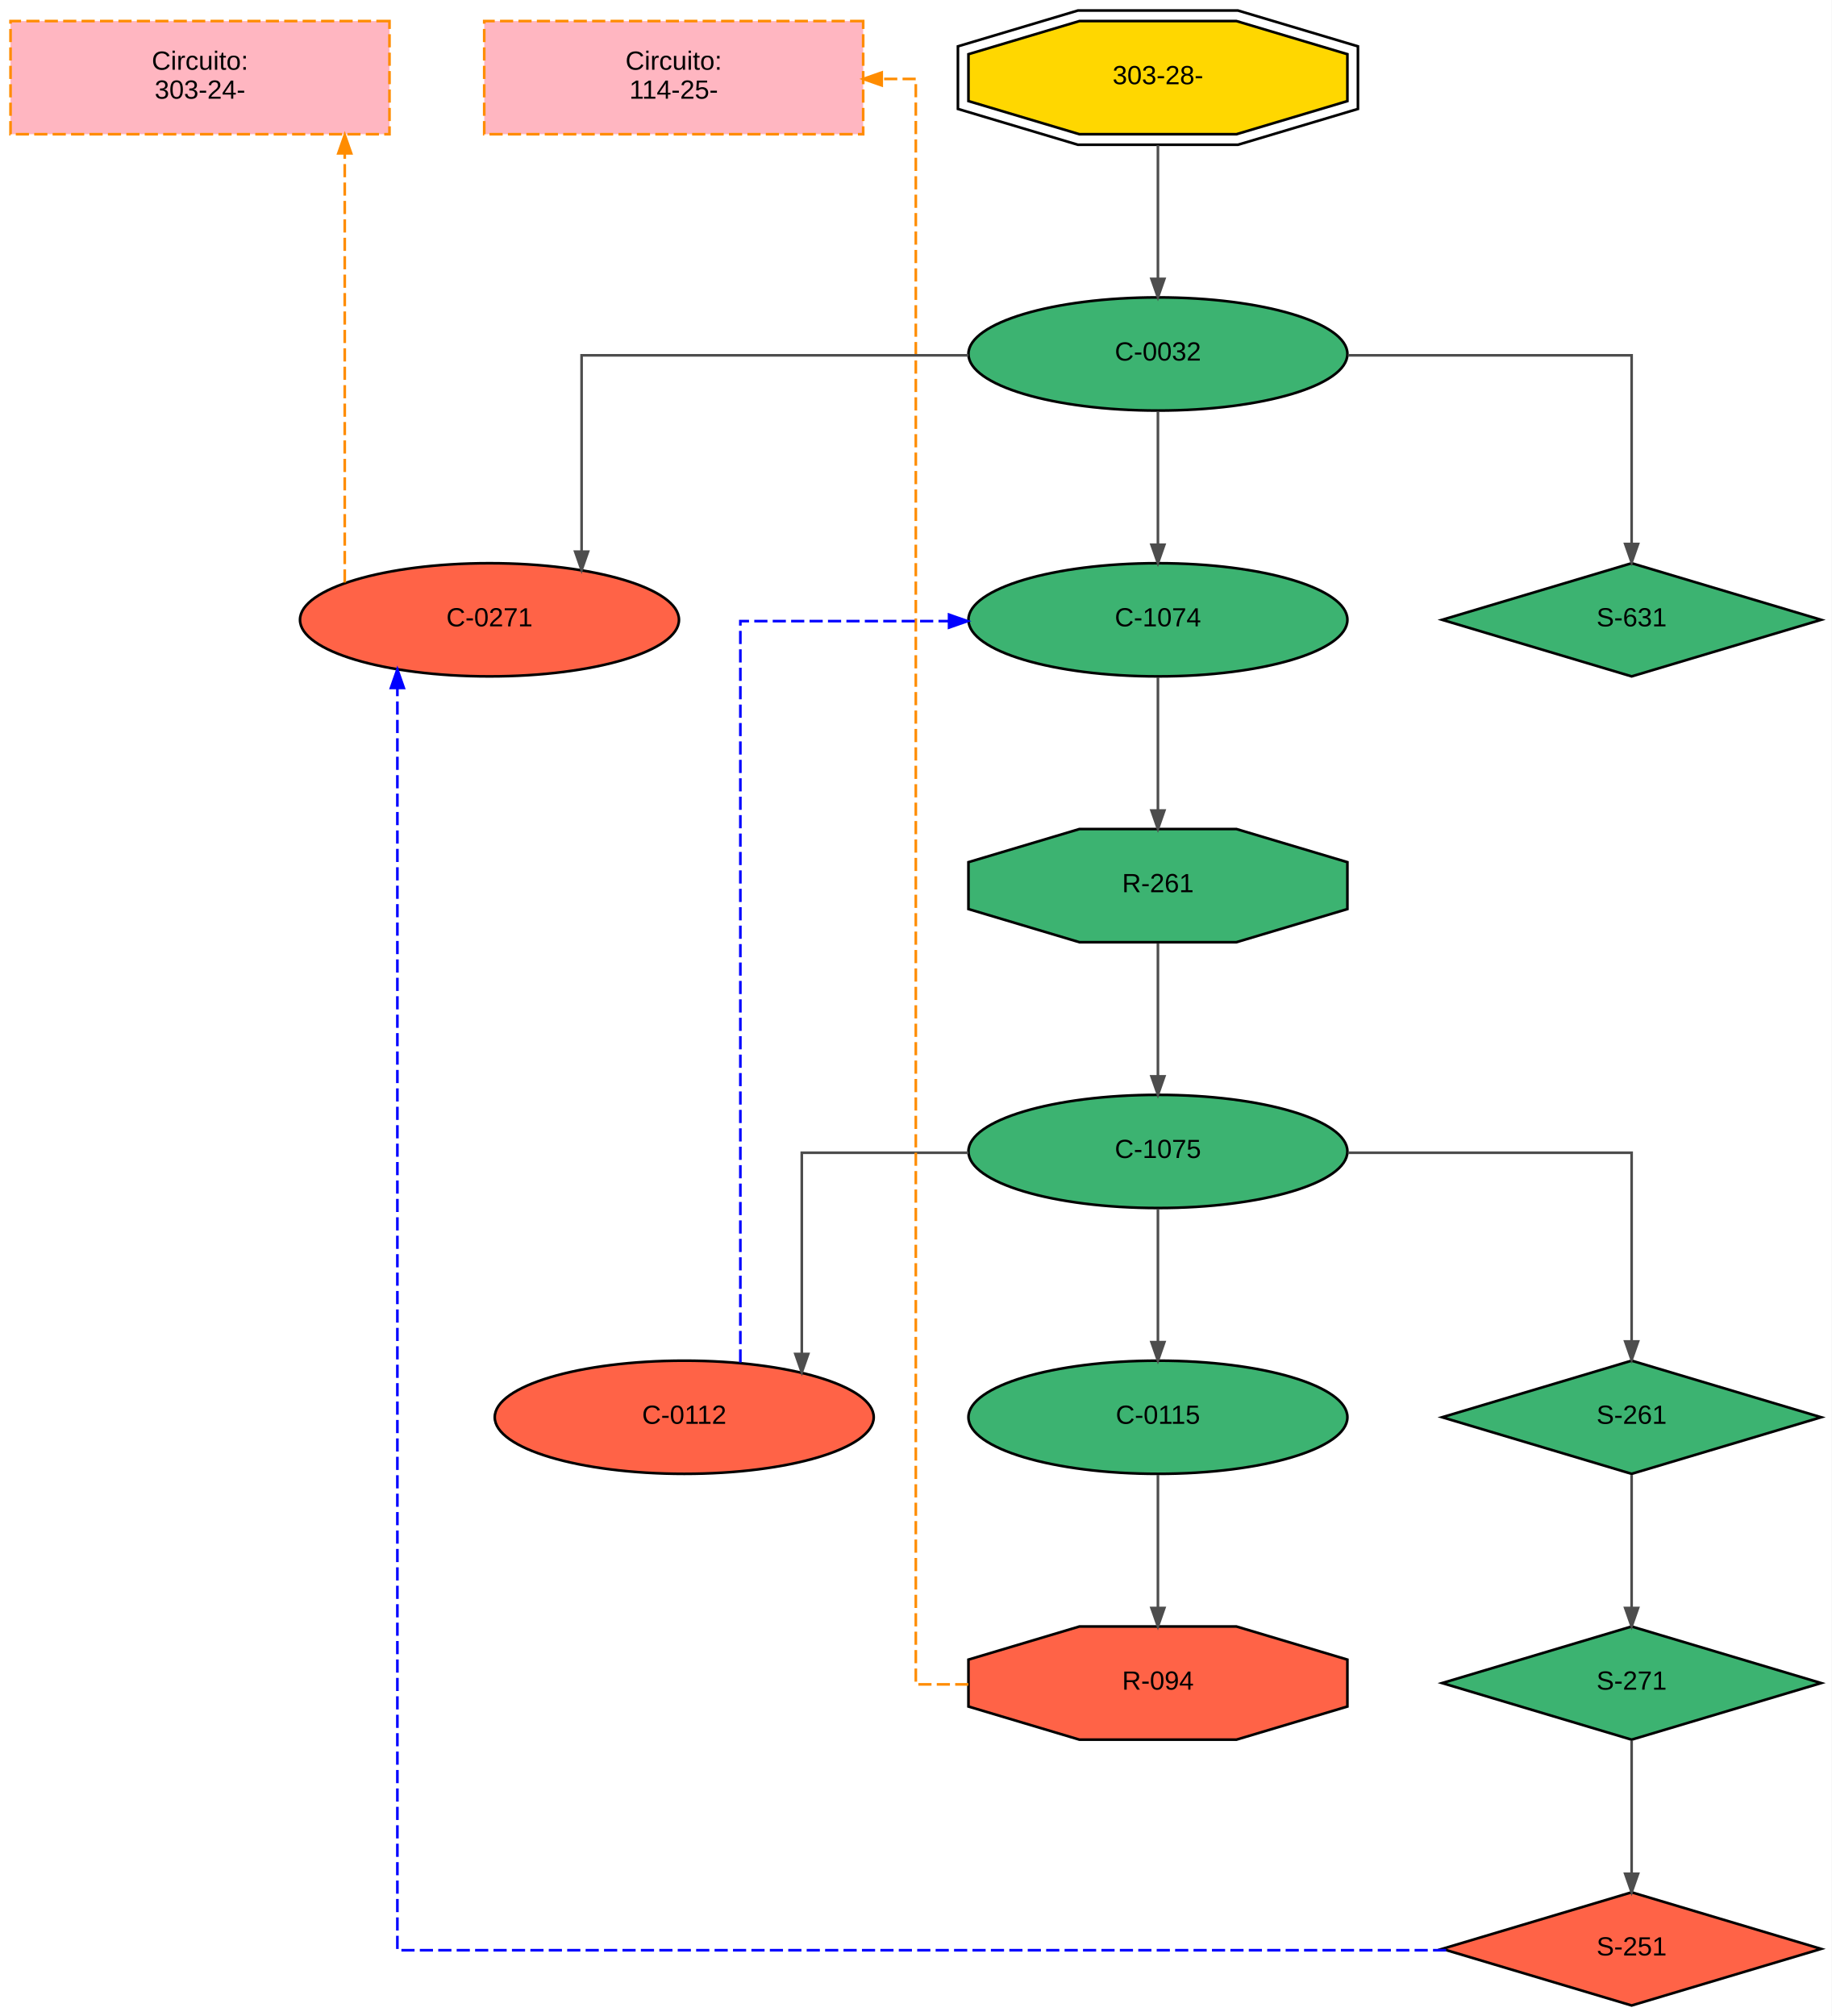
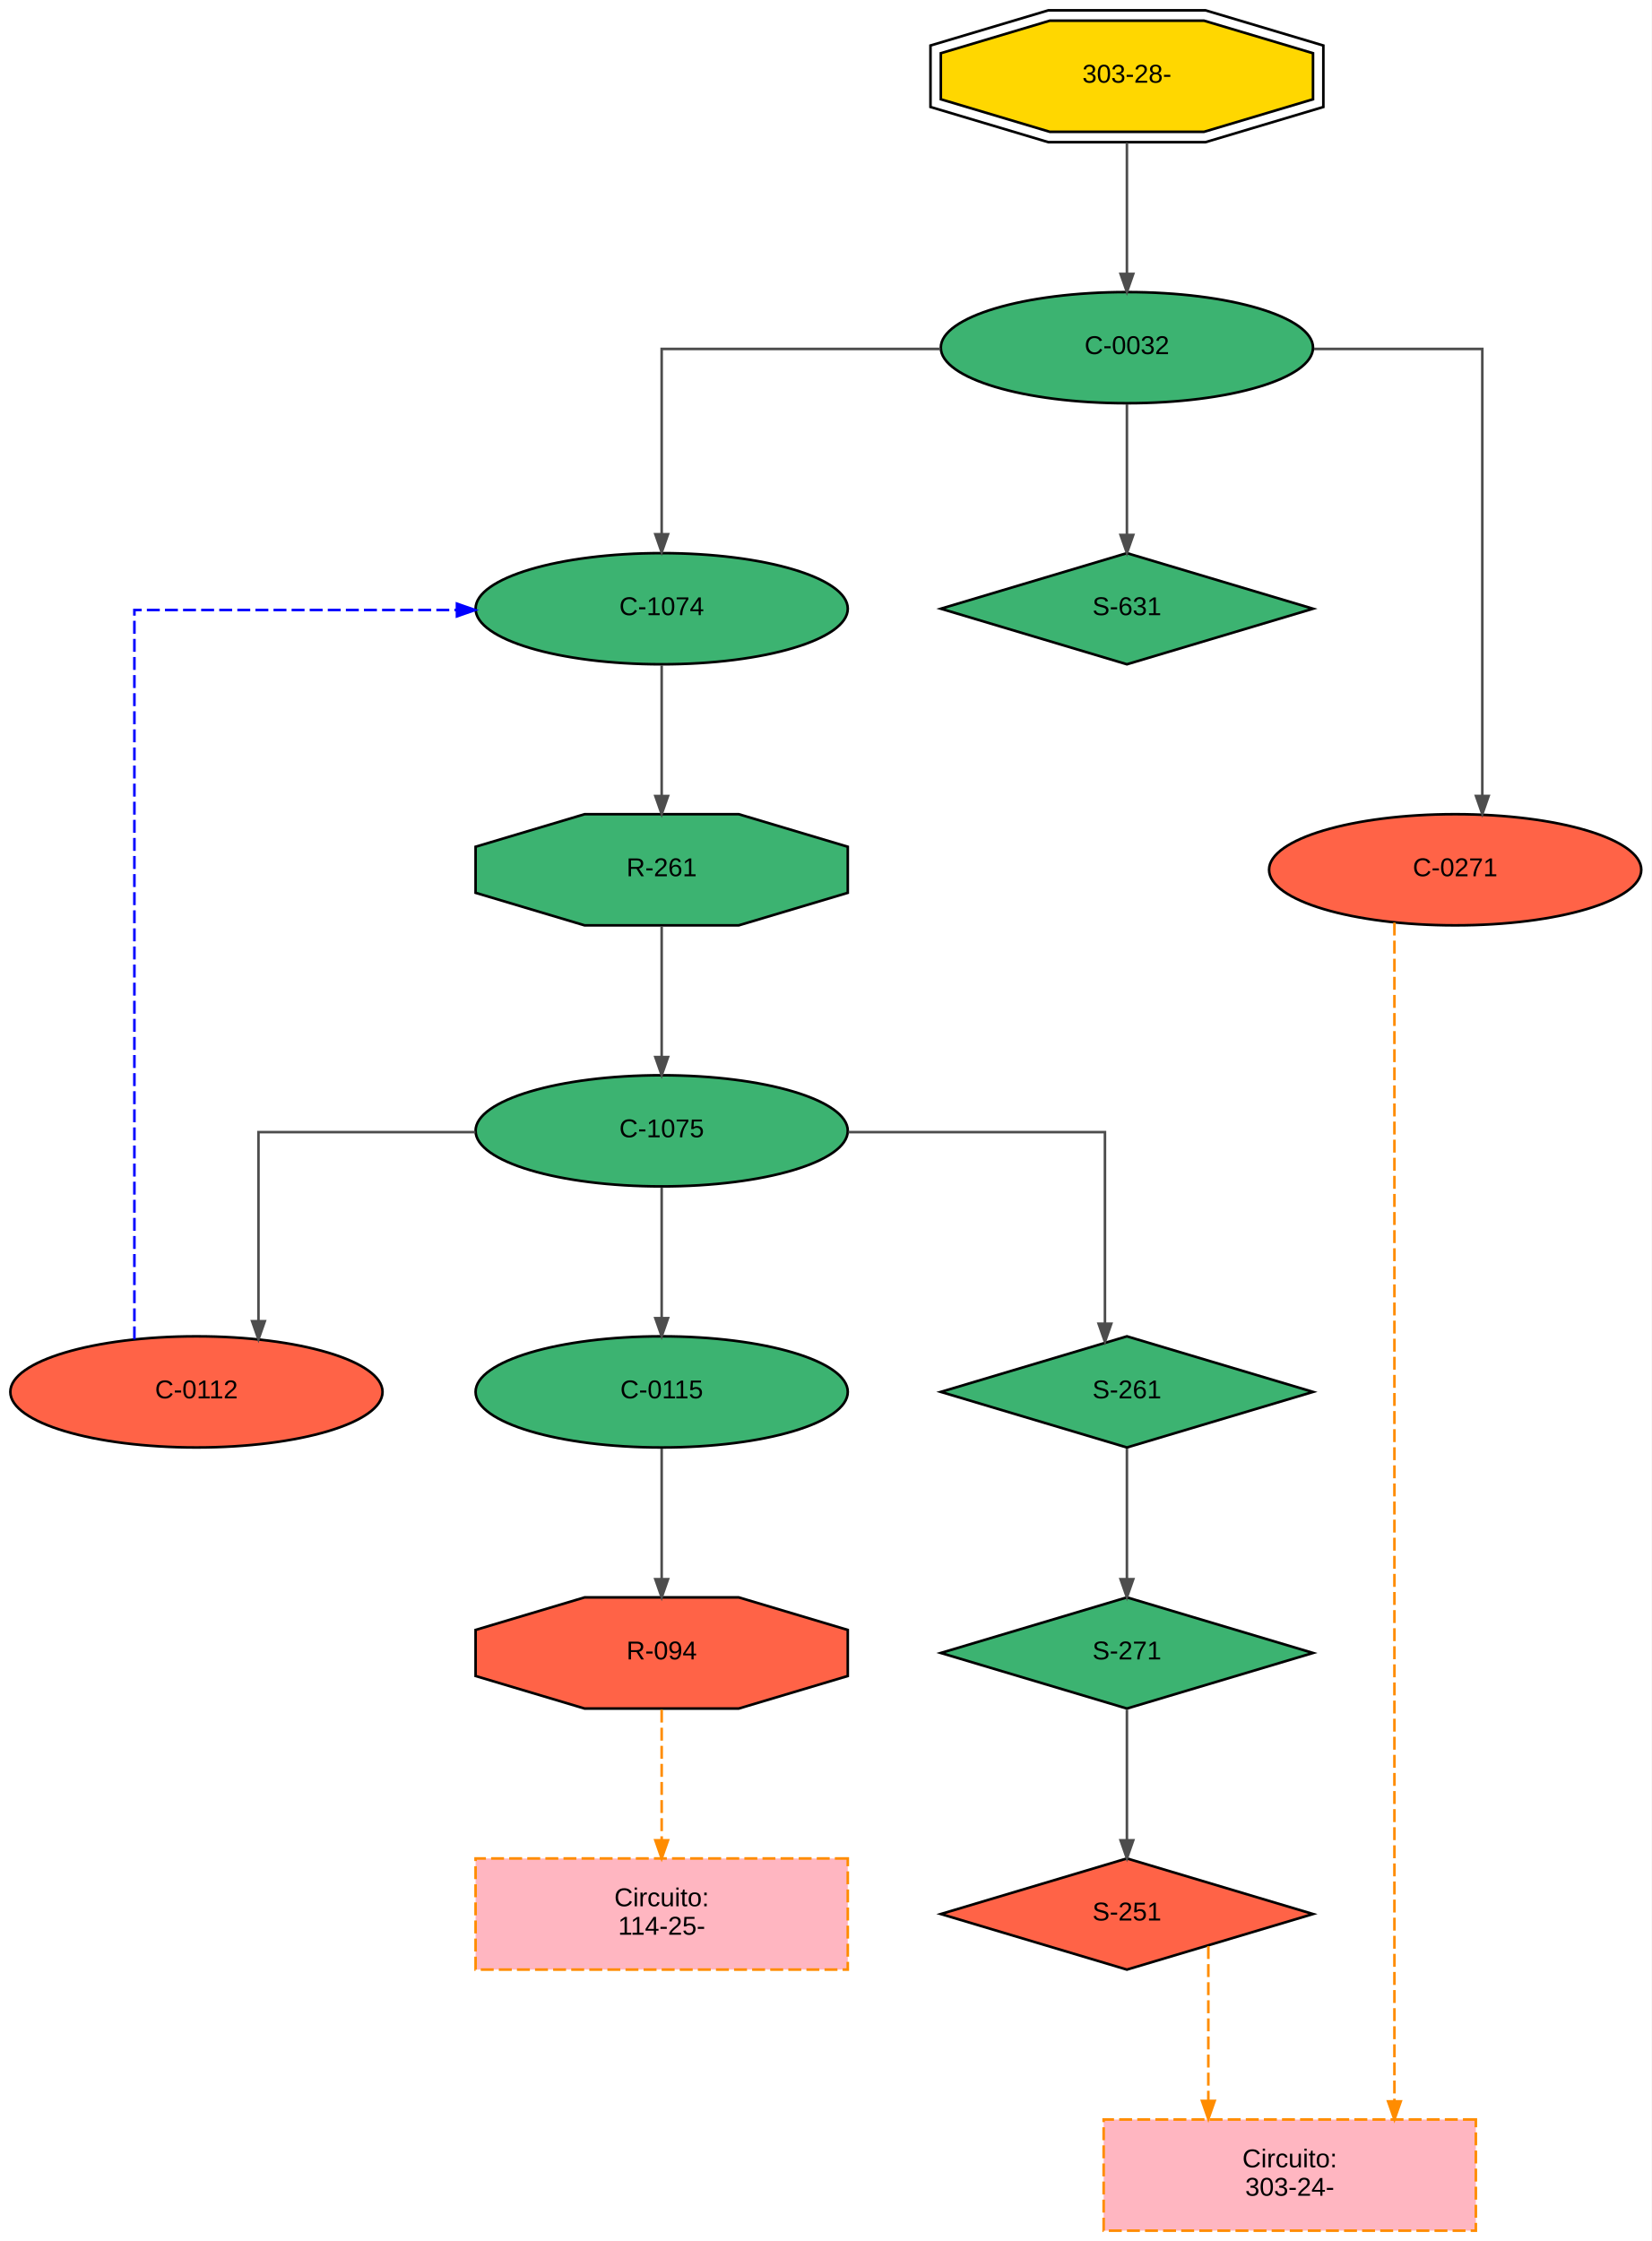
- <svg xmlns="http://www.w3.org/2000/svg" width="696pt" height="766pt" viewBox="0.00 0.00 696.00 766.00">
-   <g id="graph0" class="graph" transform="scale(1 1) rotate(0) translate(4 762)">
-     <polygon fill="white" stroke="transparent" points="-4,4 -4,-762 692,-762 692,4 -4,4" />
+ <svg xmlns="http://www.w3.org/2000/svg" width="639pt" height="867pt" viewBox="0.00 0.00 639.00 867.00">
+   <g id="graph0" class="graph" transform="scale(1 1) rotate(0) translate(4 863)">
+     <polygon fill="white" stroke="transparent" points="-4,4 -4,-863 635,-863 635,4 -4,4" />
    <g id="node1" class="node">
-       <polygon fill="tomato" stroke="black" points="616,-43 544,-21.5 616,0 688,-21.5 616,-43" />
-       <text text-anchor="middle" x="616" y="-19" font-family="Arial" font-size="10.00">S-251</text>
+       <polygon fill="tomato" stroke="black" points="324,-214.59 324,-232.41 281.82,-245 222.18,-245 180,-232.41 180,-214.59 222.18,-202 281.82,-202 324,-214.59" />
+       <text text-anchor="middle" x="252" y="-221" font-family="Arial" font-size="10.00">R-094</text>
+     </g>
+     <g id="node14" class="node">
+       <polygon fill="lightpink" stroke="darkorange" stroke-dasharray="5,2" points="324,-144 180,-144 180,-101 324,-101 324,-144" />
+       <text text-anchor="middle" x="252" y="-125.5" font-family="Arial" font-size="10.00">Circuito:</text>
+       <text text-anchor="middle" x="252" y="-114.5" font-family="Arial" font-size="10.00">114-25-</text>
+     </g>
+     <g id="edge14" class="edge">
+       <path fill="none" stroke="darkorange" stroke-dasharray="5,2" d="M252,-201.58C252,-201.58 252,-151.03 252,-151.03" />
+       <polygon fill="darkorange" stroke="darkorange" points="254.45,-151.03 252,-144.03 249.55,-151.03 254.45,-151.03" />
+     </g>
+     <g id="node2" class="node">
+       <polygon fill="mediumseagreen" stroke="black" points="324,-517.59 324,-535.41 281.82,-548 222.18,-548 180,-535.41 180,-517.59 222.18,-505 281.82,-505 324,-517.59" />
+       <text text-anchor="middle" x="252" y="-524" font-family="Arial" font-size="10.00">R-261</text>
+     </g>
+     <g id="node10" class="node">
+       <ellipse fill="mediumseagreen" stroke="black" cx="252" cy="-425.5" rx="72" ry="21.5" />
+       <text text-anchor="middle" x="252" y="-423" font-family="Arial" font-size="10.00">C-1075</text>
+     </g>
+     <g id="edge5" class="edge">
+       <path fill="none" stroke="#4d4d4d" d="M252,-504.58C252,-504.58 252,-454.03 252,-454.03" />
+       <polygon fill="#4d4d4d" stroke="#4d4d4d" points="254.45,-454.03 252,-447.03 249.55,-454.03 254.45,-454.03" />
+     </g>
+     <g id="node3" class="node">
+       <ellipse fill="mediumseagreen" stroke="black" cx="252" cy="-324.5" rx="72" ry="21.5" />
+       <text text-anchor="middle" x="252" y="-322" font-family="Arial" font-size="10.00">C-0115</text>
+     </g>
+     <g id="edge8" class="edge">
+       <path fill="none" stroke="#4d4d4d" d="M252,-302.58C252,-302.58 252,-252.03 252,-252.03" />
+       <polygon fill="#4d4d4d" stroke="#4d4d4d" points="254.45,-252.03 252,-245.03 249.55,-252.03 254.45,-252.03" />
+     </g>
+     <g id="node4" class="node">
+       <polygon fill="tomato" stroke="black" points="432,-144 360,-122.5 432,-101 504,-122.5 432,-144" />
+       <text text-anchor="middle" x="432" y="-120" font-family="Arial" font-size="10.00">S-251</text>
+     </g>
+     <g id="node15" class="node">
+       <polygon fill="lightpink" stroke="darkorange" stroke-dasharray="5,2" points="567,-43 423,-43 423,0 567,0 567,-43" />
+       <text text-anchor="middle" x="495" y="-24.5" font-family="Arial" font-size="10.00">Circuito:</text>
+       <text text-anchor="middle" x="495" y="-13.5" font-family="Arial" font-size="10.00">303-24-</text>
+     </g>
+     <g id="edge15" class="edge">
+       <path fill="none" stroke="darkorange" stroke-dasharray="5,2" d="M463.5,-110.12C463.5,-110.12 463.5,-50.2 463.5,-50.2" />
+       <polygon fill="darkorange" stroke="darkorange" points="465.95,-50.2 463.5,-43.2 461.05,-50.2 465.95,-50.2" />
+     </g>
+     <g id="node5" class="node">
+       <ellipse fill="mediumseagreen" stroke="black" cx="432" cy="-728.5" rx="72" ry="21.5" />
+       <text text-anchor="middle" x="432" y="-726" font-family="Arial" font-size="10.00">C-0032</text>
+     </g>
+     <g id="node9" class="node">
+       <ellipse fill="mediumseagreen" stroke="black" cx="252" cy="-627.5" rx="72" ry="21.5" />
+       <text text-anchor="middle" x="252" y="-625" font-family="Arial" font-size="10.00">C-1074</text>
+     </g>
+     <g id="edge3" class="edge">
+       <path fill="none" stroke="#4d4d4d" d="M359.82,-728C309.75,-728 252,-728 252,-728 252,-728 252,-656.31 252,-656.31" />
+       <polygon fill="#4d4d4d" stroke="#4d4d4d" points="254.45,-656.31 252,-649.31 249.55,-656.31 254.45,-656.31" />
+     </g>
+     <g id="node11" class="node">
+       <polygon fill="mediumseagreen" stroke="black" points="432,-649 360,-627.5 432,-606 504,-627.5 432,-649" />
+       <text text-anchor="middle" x="432" y="-625" font-family="Arial" font-size="10.00">S-631</text>
+     </g>
+     <g id="edge2" class="edge">
+       <path fill="none" stroke="#4d4d4d" d="M432,-706.58C432,-706.58 432,-656.03 432,-656.03" />
+       <polygon fill="#4d4d4d" stroke="#4d4d4d" points="434.45,-656.03 432,-649.03 429.55,-656.03 434.45,-656.03" />
+     </g>
+     <g id="node13" class="node">
+       <ellipse fill="tomato" stroke="black" cx="559" cy="-526.5" rx="72" ry="21.5" />
+       <text text-anchor="middle" x="559" y="-524" font-family="Arial" font-size="10.00">C-0271</text>
+     </g>
+     <g id="edge12" class="edge">
+       <path fill="none" stroke="#4d4d4d" d="M504.37,-728C537.5,-728 569.5,-728 569.5,-728 569.5,-728 569.5,-555.06 569.5,-555.06" />
+       <polygon fill="#4d4d4d" stroke="#4d4d4d" points="571.95,-555.06 569.5,-548.06 567.05,-555.06 571.95,-555.06" />
    </g>
    <g id="node6" class="node">
-       <ellipse fill="tomato" stroke="black" cx="182" cy="-526.5" rx="72" ry="21.5" />
-       <text text-anchor="middle" x="182" y="-524" font-family="Arial" font-size="10.00">C-0271</text>
+       <ellipse fill="tomato" stroke="black" cx="72" cy="-324.5" rx="72" ry="21.5" />
+       <text text-anchor="middle" x="72" y="-322" font-family="Arial" font-size="10.00">C-0112</text>
    </g>
-     <g id="edge15" class="edge">
-       <path fill="none" stroke="blue" stroke-dasharray="5,2" d="M545.53,-21C414.6,-21 147,-21 147,-21 147,-21 147,-500.61 147,-500.61" />
-       <polygon fill="blue" stroke="blue" points="144.55,-500.61 147,-507.61 149.45,-500.61 144.55,-500.61" />
-     </g>
-     <g id="node2" class="node">
-       <ellipse fill="mediumseagreen" stroke="black" cx="436" cy="-324.5" rx="72" ry="21.5" />
-       <text text-anchor="middle" x="436" y="-322" font-family="Arial" font-size="10.00">C-1075</text>
+     <g id="edge13" class="edge">
+       <path fill="none" stroke="blue" stroke-dasharray="5,2" d="M48,-344.82C48,-412.64 48,-627 48,-627 48,-627 172.79,-627 172.79,-627" />
+       <polygon fill="blue" stroke="blue" points="172.79,-629.45 179.79,-627 172.79,-624.55 172.79,-629.45" />
    </g>
    <g id="node7" class="node">
-       <ellipse fill="tomato" stroke="black" cx="256" cy="-223.5" rx="72" ry="21.5" />
-       <text text-anchor="middle" x="256" y="-221" font-family="Arial" font-size="10.00">C-0112</text>
+       <polygon fill="gold" stroke="black" points="504,-824.59 504,-842.41 461.82,-855 402.18,-855 360,-842.41 360,-824.59 402.18,-812 461.82,-812 504,-824.59" />
+       <polygon fill="none" stroke="black" points="508,-821.61 508,-845.39 462.41,-859 401.59,-859 356,-845.39 356,-821.61 401.59,-808 462.41,-808 508,-821.61" />
+       <text text-anchor="middle" x="432" y="-831" font-family="Arial" font-size="10.00">303-28-</text>
+     </g>
+     <g id="edge1" class="edge">
+       <path fill="none" stroke="#4d4d4d" d="M432,-807.81C432,-807.81 432,-757.03 432,-757.03" />
+       <polygon fill="#4d4d4d" stroke="#4d4d4d" points="434.45,-757.03 432,-750.03 429.55,-757.03 434.45,-757.03" />
+     </g>
+     <g id="node8" class="node">
+       <polygon fill="mediumseagreen" stroke="black" points="432,-245 360,-223.5 432,-202 504,-223.5 432,-245" />
+       <text text-anchor="middle" x="432" y="-221" font-family="Arial" font-size="10.00">S-271</text>
+     </g>
+     <g id="edge11" class="edge">
+       <path fill="none" stroke="#4d4d4d" d="M432,-201.58C432,-201.58 432,-151.03 432,-151.03" />
+       <polygon fill="#4d4d4d" stroke="#4d4d4d" points="434.45,-151.03 432,-144.03 429.55,-151.03 434.45,-151.03" />
+     </g>
+     <g id="edge4" class="edge">
+       <path fill="none" stroke="#4d4d4d" d="M252,-605.58C252,-605.58 252,-555.03 252,-555.03" />
+       <polygon fill="#4d4d4d" stroke="#4d4d4d" points="254.45,-555.03 252,-548.03 249.55,-555.03 254.45,-555.03" />
+     </g>
+     <g id="edge7" class="edge">
+       <path fill="none" stroke="#4d4d4d" d="M252,-403.58C252,-403.58 252,-353.03 252,-353.03" />
+       <polygon fill="#4d4d4d" stroke="#4d4d4d" points="254.45,-353.03 252,-346.03 249.55,-353.03 254.45,-353.03" />
    </g>
    <g id="edge6" class="edge">
-       <path fill="none" stroke="#4d4d4d" d="M363.97,-324C331.65,-324 300.67,-324 300.67,-324 300.67,-324 300.67,-247.55 300.67,-247.55" />
-       <polygon fill="#4d4d4d" stroke="#4d4d4d" points="303.12,-247.55 300.67,-240.55 298.22,-247.55 303.12,-247.55" />
+       <path fill="none" stroke="#4d4d4d" d="M179.94,-425C139.06,-425 96,-425 96,-425 96,-425 96,-351.84 96,-351.84" />
+       <polygon fill="#4d4d4d" stroke="#4d4d4d" points="98.45,-351.84 96,-344.84 93.55,-351.84 98.45,-351.84" />
    </g>
-     <g id="node10" class="node">
-       <polygon fill="mediumseagreen" stroke="black" points="616,-245 544,-223.5 616,-202 688,-223.5 616,-245" />
-       <text text-anchor="middle" x="616" y="-221" font-family="Arial" font-size="10.00">S-261</text>
+     <g id="node12" class="node">
+       <polygon fill="mediumseagreen" stroke="black" points="432,-346 360,-324.5 432,-303 504,-324.5 432,-346" />
+       <text text-anchor="middle" x="432" y="-322" font-family="Arial" font-size="10.00">S-261</text>
    </g>
    <g id="edge9" class="edge">
-       <path fill="none" stroke="#4d4d4d" d="M508.18,-324C558.25,-324 616,-324 616,-324 616,-324 616,-252.31 616,-252.31" />
-       <polygon fill="#4d4d4d" stroke="#4d4d4d" points="618.45,-252.31 616,-245.31 613.55,-252.31 618.45,-252.31" />
+       <path fill="none" stroke="#4d4d4d" d="M324.23,-425C371.1,-425 423.5,-425 423.5,-425 423.5,-425 423.5,-350.88 423.5,-350.88" />
+       <polygon fill="#4d4d4d" stroke="#4d4d4d" points="425.95,-350.88 423.5,-343.88 421.05,-350.88 425.95,-350.88" />
    </g>
-     <g id="node13" class="node">
-       <ellipse fill="mediumseagreen" stroke="black" cx="436" cy="-223.5" rx="72" ry="21.5" />
-       <text text-anchor="middle" x="436" y="-221" font-family="Arial" font-size="10.00">C-0115</text>
-     </g>
-     <g id="edge7" class="edge">
-       <path fill="none" stroke="#4d4d4d" d="M436,-302.58C436,-302.58 436,-252.03 436,-252.03" />
-       <polygon fill="#4d4d4d" stroke="#4d4d4d" points="438.45,-252.03 436,-245.03 433.55,-252.03 438.45,-252.03" />
-     </g>
-     <g id="node3" class="node">
-       <ellipse fill="mediumseagreen" stroke="black" cx="436" cy="-526.5" rx="72" ry="21.5" />
-       <text text-anchor="middle" x="436" y="-524" font-family="Arial" font-size="10.00">C-1074</text>
-     </g>
-     <g id="node11" class="node">
-       <polygon fill="mediumseagreen" stroke="black" points="508,-416.59 508,-434.41 465.82,-447 406.18,-447 364,-434.41 364,-416.59 406.18,-404 465.82,-404 508,-416.59" />
-       <text text-anchor="middle" x="436" y="-423" font-family="Arial" font-size="10.00">R-261</text>
-     </g>
-     <g id="edge4" class="edge">
-       <path fill="none" stroke="#4d4d4d" d="M436,-504.58C436,-504.58 436,-454.03 436,-454.03" />
-       <polygon fill="#4d4d4d" stroke="#4d4d4d" points="438.45,-454.03 436,-447.03 433.55,-454.03 438.45,-454.03" />
-     </g>
-     <g id="node4" class="node">
-       <polygon fill="tomato" stroke="black" points="508,-113.59 508,-131.41 465.82,-144 406.18,-144 364,-131.41 364,-113.59 406.18,-101 465.82,-101 508,-113.59" />
-       <text text-anchor="middle" x="436" y="-120" font-family="Arial" font-size="10.00">R-094</text>
-     </g>
-     <g id="node14" class="node">
-       <polygon fill="lightpink" stroke="darkorange" stroke-dasharray="5,2" points="324,-754 180,-754 180,-711 324,-711 324,-754" />
-       <text text-anchor="middle" x="252" y="-735.5" font-family="Arial" font-size="10.00">Circuito:</text>
-       <text text-anchor="middle" x="252" y="-724.5" font-family="Arial" font-size="10.00">114-25-</text>
-     </g>
-     <g id="edge14" class="edge">
-       <path fill="none" stroke="darkorange" stroke-dasharray="5,2" d="M363.96,-122C352.32,-122 344,-122 344,-122 344,-122 344,-732 344,-732 344,-732 331.04,-732 331.04,-732" />
-       <polygon fill="darkorange" stroke="darkorange" points="331.04,-729.55 324.04,-732 331.04,-734.45 331.04,-729.55" />
-     </g>
-     <g id="node5" class="node">
-       <polygon fill="gold" stroke="black" points="508,-723.59 508,-741.41 465.82,-754 406.18,-754 364,-741.41 364,-723.59 406.18,-711 465.82,-711 508,-723.59" />
-       <polygon fill="none" stroke="black" points="512,-720.61 512,-744.39 466.41,-758 405.59,-758 360,-744.39 360,-720.61 405.59,-707 466.41,-707 512,-720.61" />
-       <text text-anchor="middle" x="436" y="-730" font-family="Arial" font-size="10.00">303-28-</text>
-     </g>
-     <g id="node8" class="node">
-       <ellipse fill="mediumseagreen" stroke="black" cx="436" cy="-627.5" rx="72" ry="21.5" />
-       <text text-anchor="middle" x="436" y="-625" font-family="Arial" font-size="10.00">C-0032</text>
-     </g>
-     <g id="edge1" class="edge">
-       <path fill="none" stroke="#4d4d4d" d="M436,-706.81C436,-706.81 436,-656.03 436,-656.03" />
-       <polygon fill="#4d4d4d" stroke="#4d4d4d" points="438.45,-656.03 436,-649.03 433.55,-656.03 438.45,-656.03" />
-     </g>
-     <g id="node15" class="node">
-       <polygon fill="lightpink" stroke="darkorange" stroke-dasharray="5,2" points="144,-754 0,-754 0,-711 144,-711 144,-754" />
-       <text text-anchor="middle" x="72" y="-735.5" font-family="Arial" font-size="10.00">Circuito:</text>
-       <text text-anchor="middle" x="72" y="-724.5" font-family="Arial" font-size="10.00">303-24-</text>
+     <g id="edge10" class="edge">
+       <path fill="none" stroke="#4d4d4d" d="M432,-302.58C432,-302.58 432,-252.03 432,-252.03" />
+       <polygon fill="#4d4d4d" stroke="#4d4d4d" points="434.45,-252.03 432,-245.03 429.55,-252.03 434.45,-252.03" />
    </g>
    <g id="edge16" class="edge">
-       <path fill="none" stroke="darkorange" stroke-dasharray="5,2" d="M127,-540.66C127,-540.66 127,-703.73 127,-703.73" />
-       <polygon fill="darkorange" stroke="darkorange" points="124.55,-703.73 127,-710.73 129.45,-703.73 124.55,-703.73" />
-     </g>
-     <g id="edge13" class="edge">
-       <path fill="none" stroke="blue" stroke-dasharray="5,2" d="M277.33,-244.29C277.33,-312.64 277.33,-526 277.33,-526 277.33,-526 356.63,-526 356.63,-526" />
-       <polygon fill="blue" stroke="blue" points="356.63,-528.45 363.63,-526 356.63,-523.55 356.63,-528.45" />
-     </g>
-     <g id="edge3" class="edge">
-       <path fill="none" stroke="#4d4d4d" d="M436,-605.58C436,-605.58 436,-555.03 436,-555.03" />
-       <polygon fill="#4d4d4d" stroke="#4d4d4d" points="438.45,-555.03 436,-548.03 433.55,-555.03 438.45,-555.03" />
-     </g>
-     <g id="edge12" class="edge">
-       <path fill="none" stroke="#4d4d4d" d="M363.99,-627C300.16,-627 217,-627 217,-627 217,-627 217,-552.4 217,-552.4" />
-       <polygon fill="#4d4d4d" stroke="#4d4d4d" points="219.45,-552.4 217,-545.4 214.55,-552.4 219.45,-552.4" />
-     </g>
-     <g id="node9" class="node">
-       <polygon fill="mediumseagreen" stroke="black" points="616,-548 544,-526.5 616,-505 688,-526.5 616,-548" />
-       <text text-anchor="middle" x="616" y="-524" font-family="Arial" font-size="10.00">S-631</text>
-     </g>
-     <g id="edge2" class="edge">
-       <path fill="none" stroke="#4d4d4d" d="M508.18,-627C558.25,-627 616,-627 616,-627 616,-627 616,-555.31 616,-555.31" />
-       <polygon fill="#4d4d4d" stroke="#4d4d4d" points="618.45,-555.31 616,-548.31 613.55,-555.31 618.45,-555.31" />
-     </g>
-     <g id="node12" class="node">
-       <polygon fill="mediumseagreen" stroke="black" points="616,-144 544,-122.5 616,-101 688,-122.5 616,-144" />
-       <text text-anchor="middle" x="616" y="-120" font-family="Arial" font-size="10.00">S-271</text>
-     </g>
-     <g id="edge10" class="edge">
-       <path fill="none" stroke="#4d4d4d" d="M616,-201.58C616,-201.58 616,-151.03 616,-151.03" />
-       <polygon fill="#4d4d4d" stroke="#4d4d4d" points="618.45,-151.03 616,-144.03 613.55,-151.03 618.45,-151.03" />
-     </g>
-     <g id="edge5" class="edge">
-       <path fill="none" stroke="#4d4d4d" d="M436,-403.58C436,-403.58 436,-353.03 436,-353.03" />
-       <polygon fill="#4d4d4d" stroke="#4d4d4d" points="438.45,-353.03 436,-346.03 433.55,-353.03 438.45,-353.03" />
-     </g>
-     <g id="edge11" class="edge">
-       <path fill="none" stroke="#4d4d4d" d="M616,-100.58C616,-100.58 616,-50.03 616,-50.03" />
-       <polygon fill="#4d4d4d" stroke="#4d4d4d" points="618.45,-50.03 616,-43.03 613.55,-50.03 618.45,-50.03" />
-     </g>
-     <g id="edge8" class="edge">
-       <path fill="none" stroke="#4d4d4d" d="M436,-201.58C436,-201.58 436,-151.03 436,-151.03" />
-       <polygon fill="#4d4d4d" stroke="#4d4d4d" points="438.45,-151.03 436,-144.03 433.55,-151.03 438.45,-151.03" />
+       <path fill="none" stroke="darkorange" stroke-dasharray="5,2" d="M535.5,-506.08C535.5,-506.08 535.5,-50.02 535.5,-50.02" />
+       <polygon fill="darkorange" stroke="darkorange" points="537.95,-50.02 535.5,-43.02 533.05,-50.02 537.95,-50.02" />
    </g>
  </g>
</svg>
